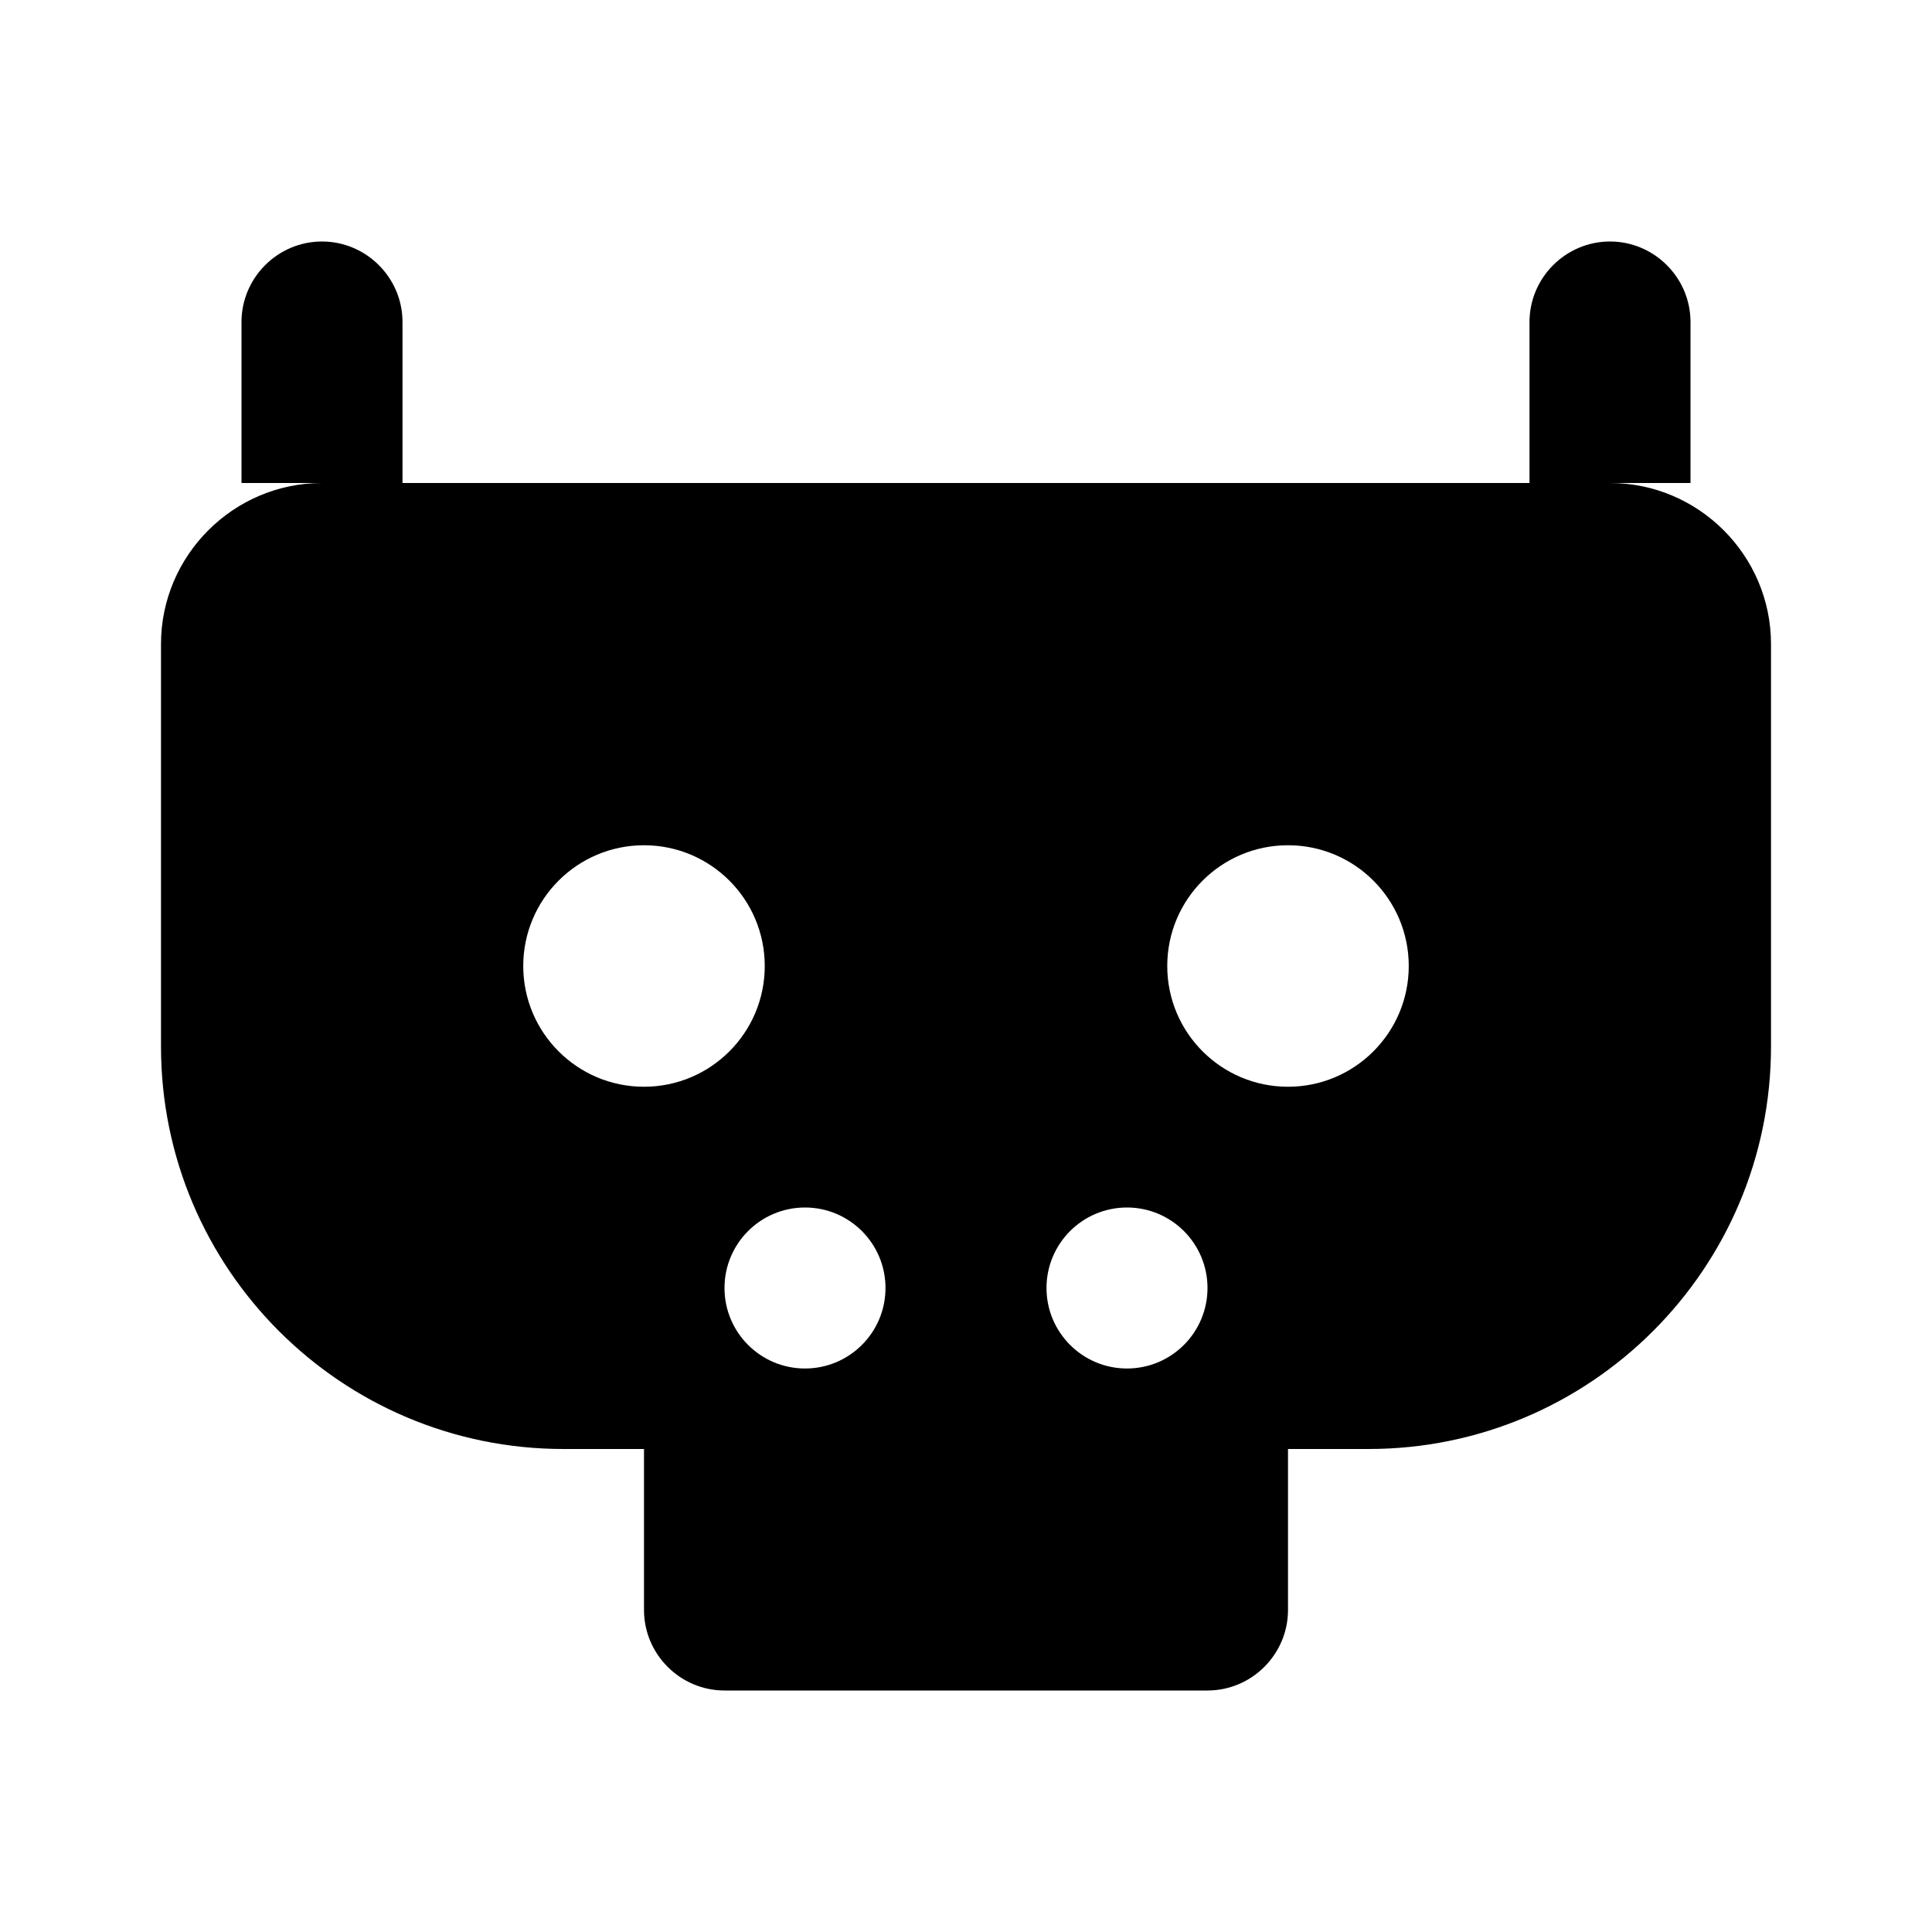
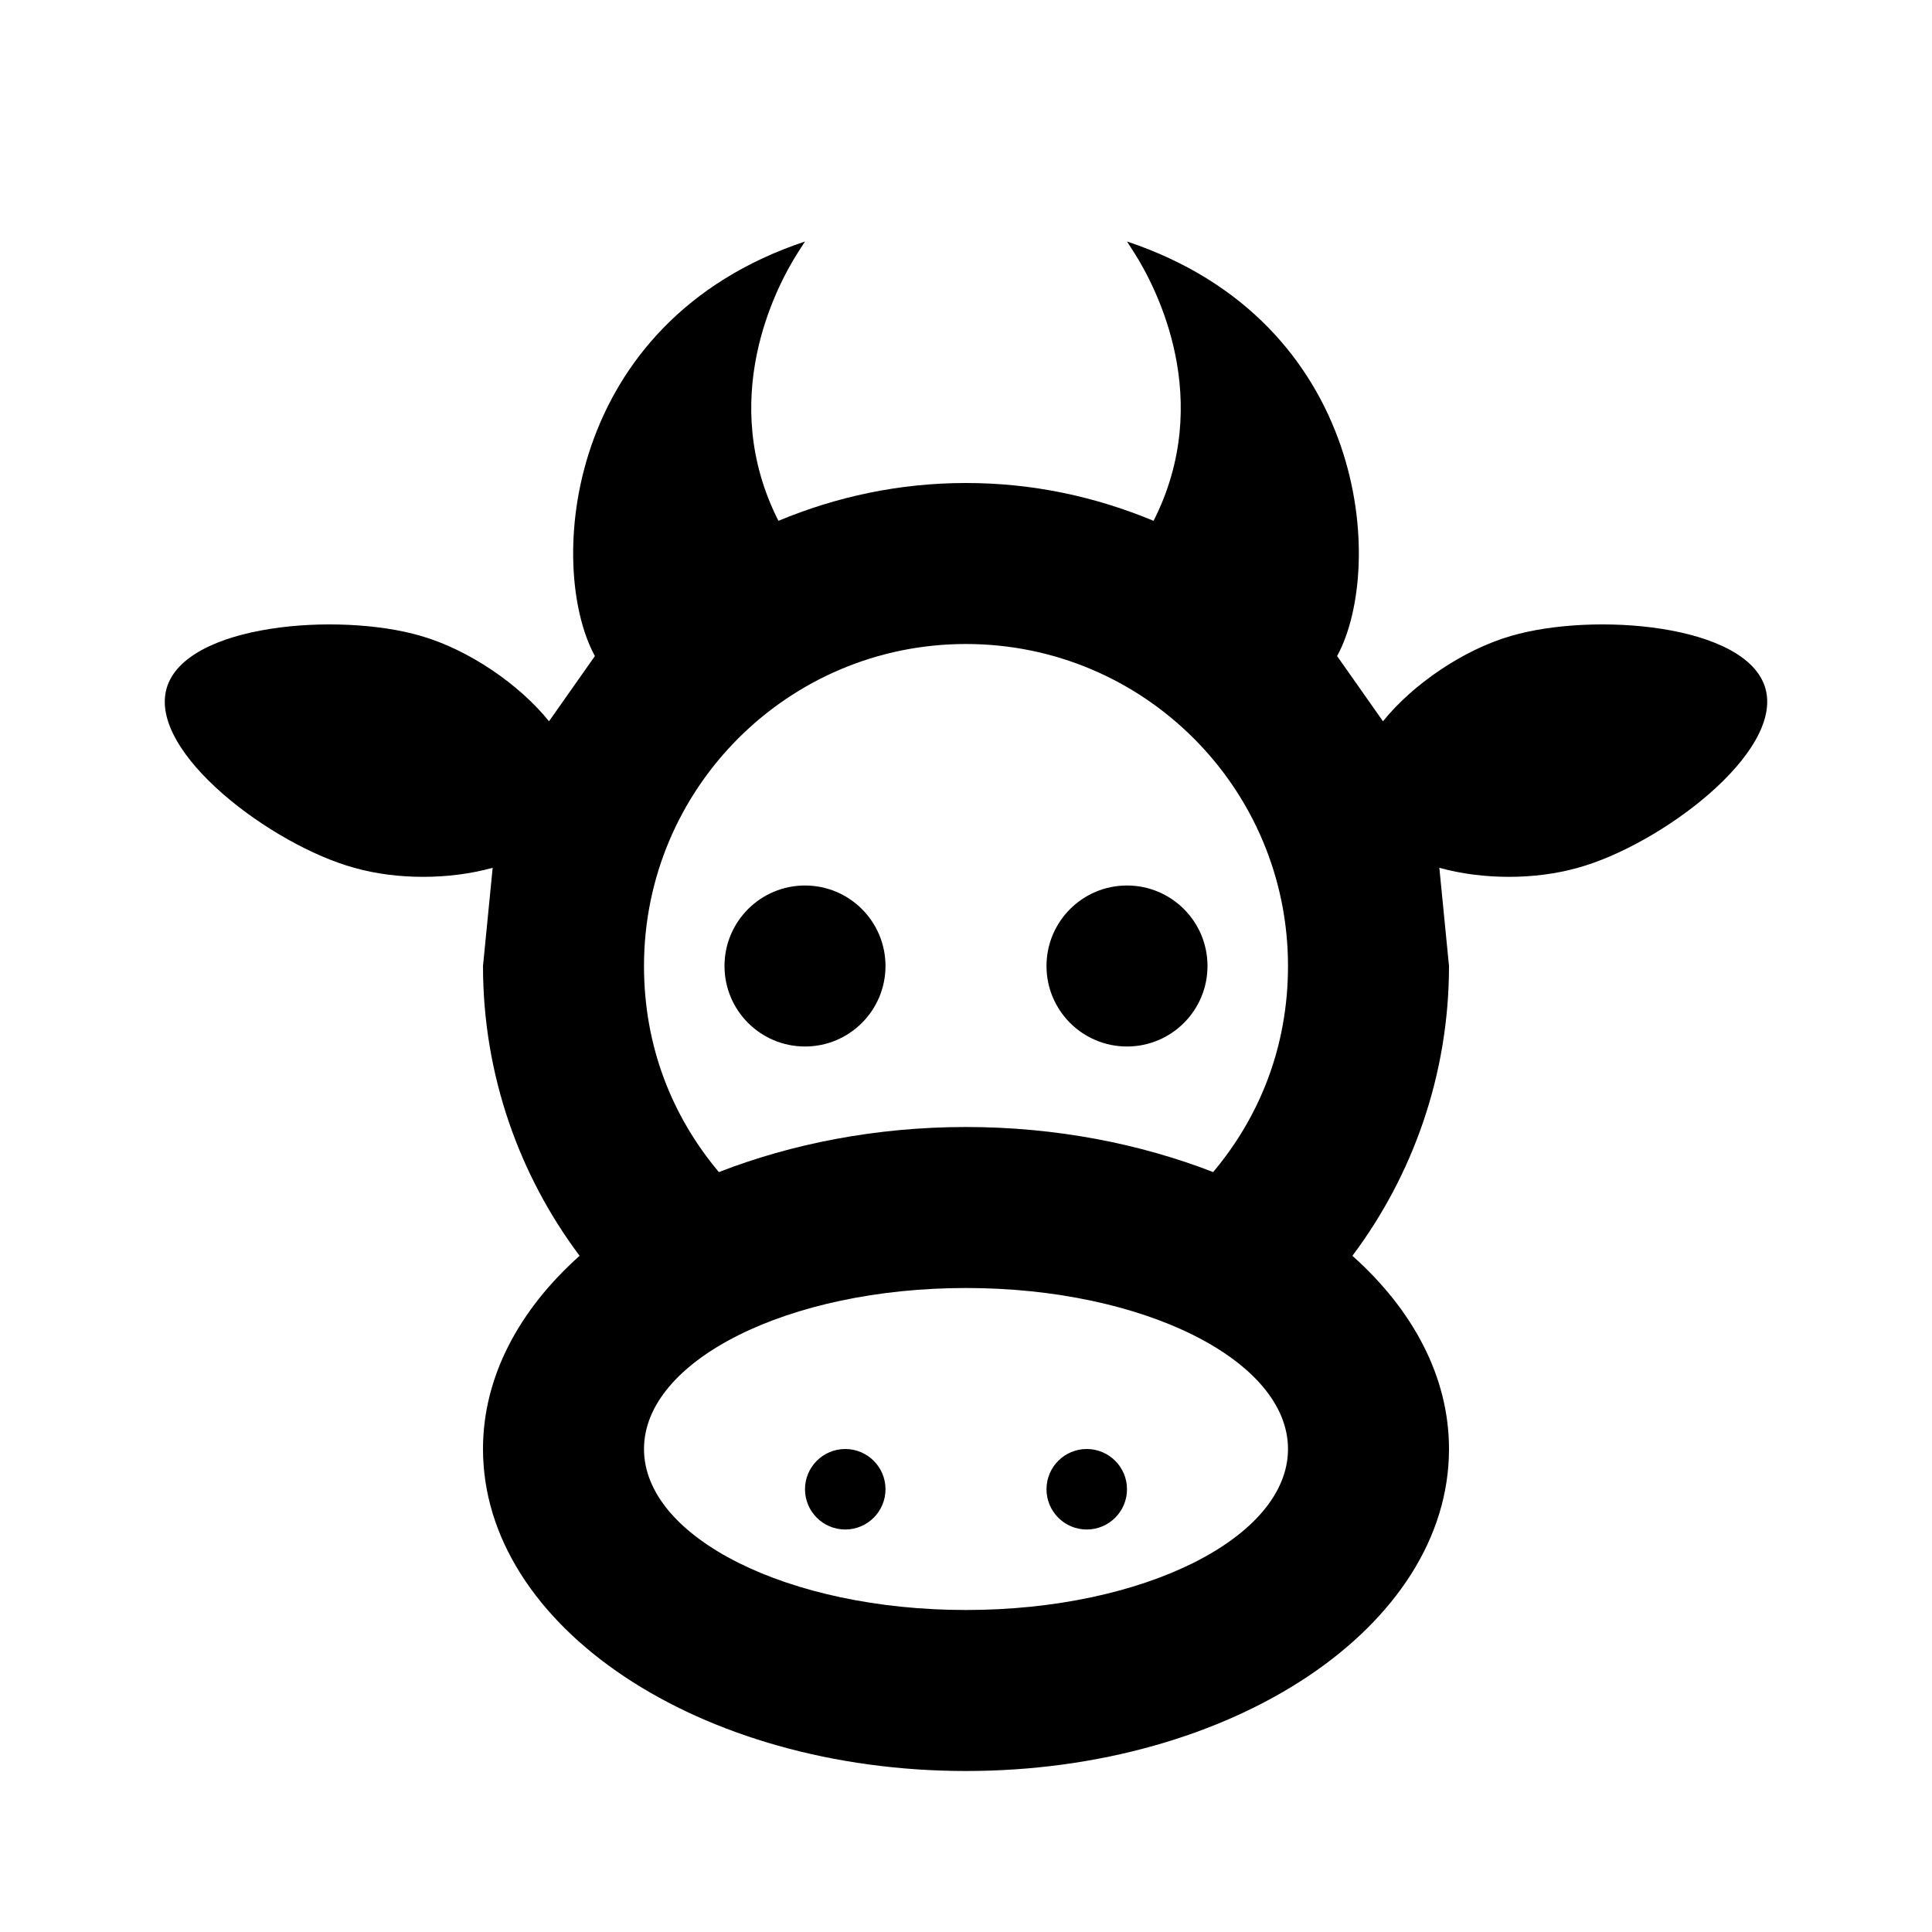
<svg xmlns="http://www.w3.org/2000/svg" viewBox="0 0 24 24" fill="currentColor">
-   <path d="M3 4c0-.55.45-1 1-1s1 .45 1 1v2H3V4zm16 0c0-.55.45-1 1-1s1 .45 1 1v2h-2V4z" />
-   <path d="M4 6h16c1.1 0 2 .9 2 2v5c0 2.76-2.24 5-5 5h-1v2c0 .55-.45 1-1 1h-6c-.55 0-1-.45-1-1v-2H7c-2.76 0-5-2.24-5-5V8c0-1.1.9-2 2-2zm4 4.5a1.5 1.5 0 100 3 1.5 1.5 0 000-3zm8 0a1.5 1.5 0 100 3 1.5 1.5 0 000-3zm-6 4.5a1 1 0 100 2 1 1 0 000-2zm4 0a1 1 0 100 2 1 1 0 000-2z" />
+   <path d="M10.5,18A0.5,0.5 0 0,1 11,18.5A0.5,0.5 0 0,1 10.5,19A0.5,0.5 0 0,1 10,18.5A0.5,0.5 0 0,1 10.5,18M13.5,18A0.5,0.5 0 0,1 14,18.5A0.5,0.5 0 0,1 13.5,19A0.5,0.5 0 0,1 13,18.5A0.5,0.5 0 0,1 13.5,18M10,11A1,1 0 0,1 11,12A1,1 0 0,1 10,13A1,1 0 0,1 9,12A1,1 0 0,1 10,11M14,11A1,1 0 0,1 15,12A1,1 0 0,1 14,13A1,1 0 0,1 13,12A1,1 0 0,1 14,11M18,18C18,20.21 15.31,22 12,22C8.69,22 6,20.21 6,18C6,17.1 6.45,16.27 7.2,15.6C6.45,14.6 6,13.35 6,12L6.12,10.78C5.58,10.93 4.93,10.93 4.4,10.78C3.38,10.5 1.84,9.35 2.07,8.55C2.3,7.75 4.21,7.6 5.23,7.9C5.82,8.07 6.45,8.5 6.82,8.96L7.39,8.15C6.79,7.05 7,4 10,3L9.91,3.14C9.63,3.58 8.91,4.97 9.67,6.47C10.39,6.17 11.17,6 12,6C12.83,6 13.61,6.17 14.33,6.47C15.09,4.97 14.37,3.58 14.09,3.14L14,3C17,4 17.21,7.05 16.61,8.15L17.18,8.96C17.55,8.5 18.18,8.07 18.77,7.9C19.79,7.6 21.7,7.75 21.93,8.55C22.16,9.35 20.62,10.5 19.6,10.78C19.07,10.93 18.42,10.93 17.88,10.78L18,12C18,13.35 17.55,14.6 16.8,15.6C17.55,16.27 18,17.1 18,18M12,16C9.79,16 8,16.9 8,18C8,19.1 9.79,20 12,20C14.21,20 16,19.1 16,18C16,16.9 14.21,16 12,16M12,14C13.12,14 14.17,14.21 15.07,14.56C15.65,13.87 16,13 16,12A4,4 0 0,0 12,8A4,4 0 0,0 8,12C8,13 8.35,13.87 8.93,14.56C9.83,14.21 10.88,14 12,14Z" />
</svg>
